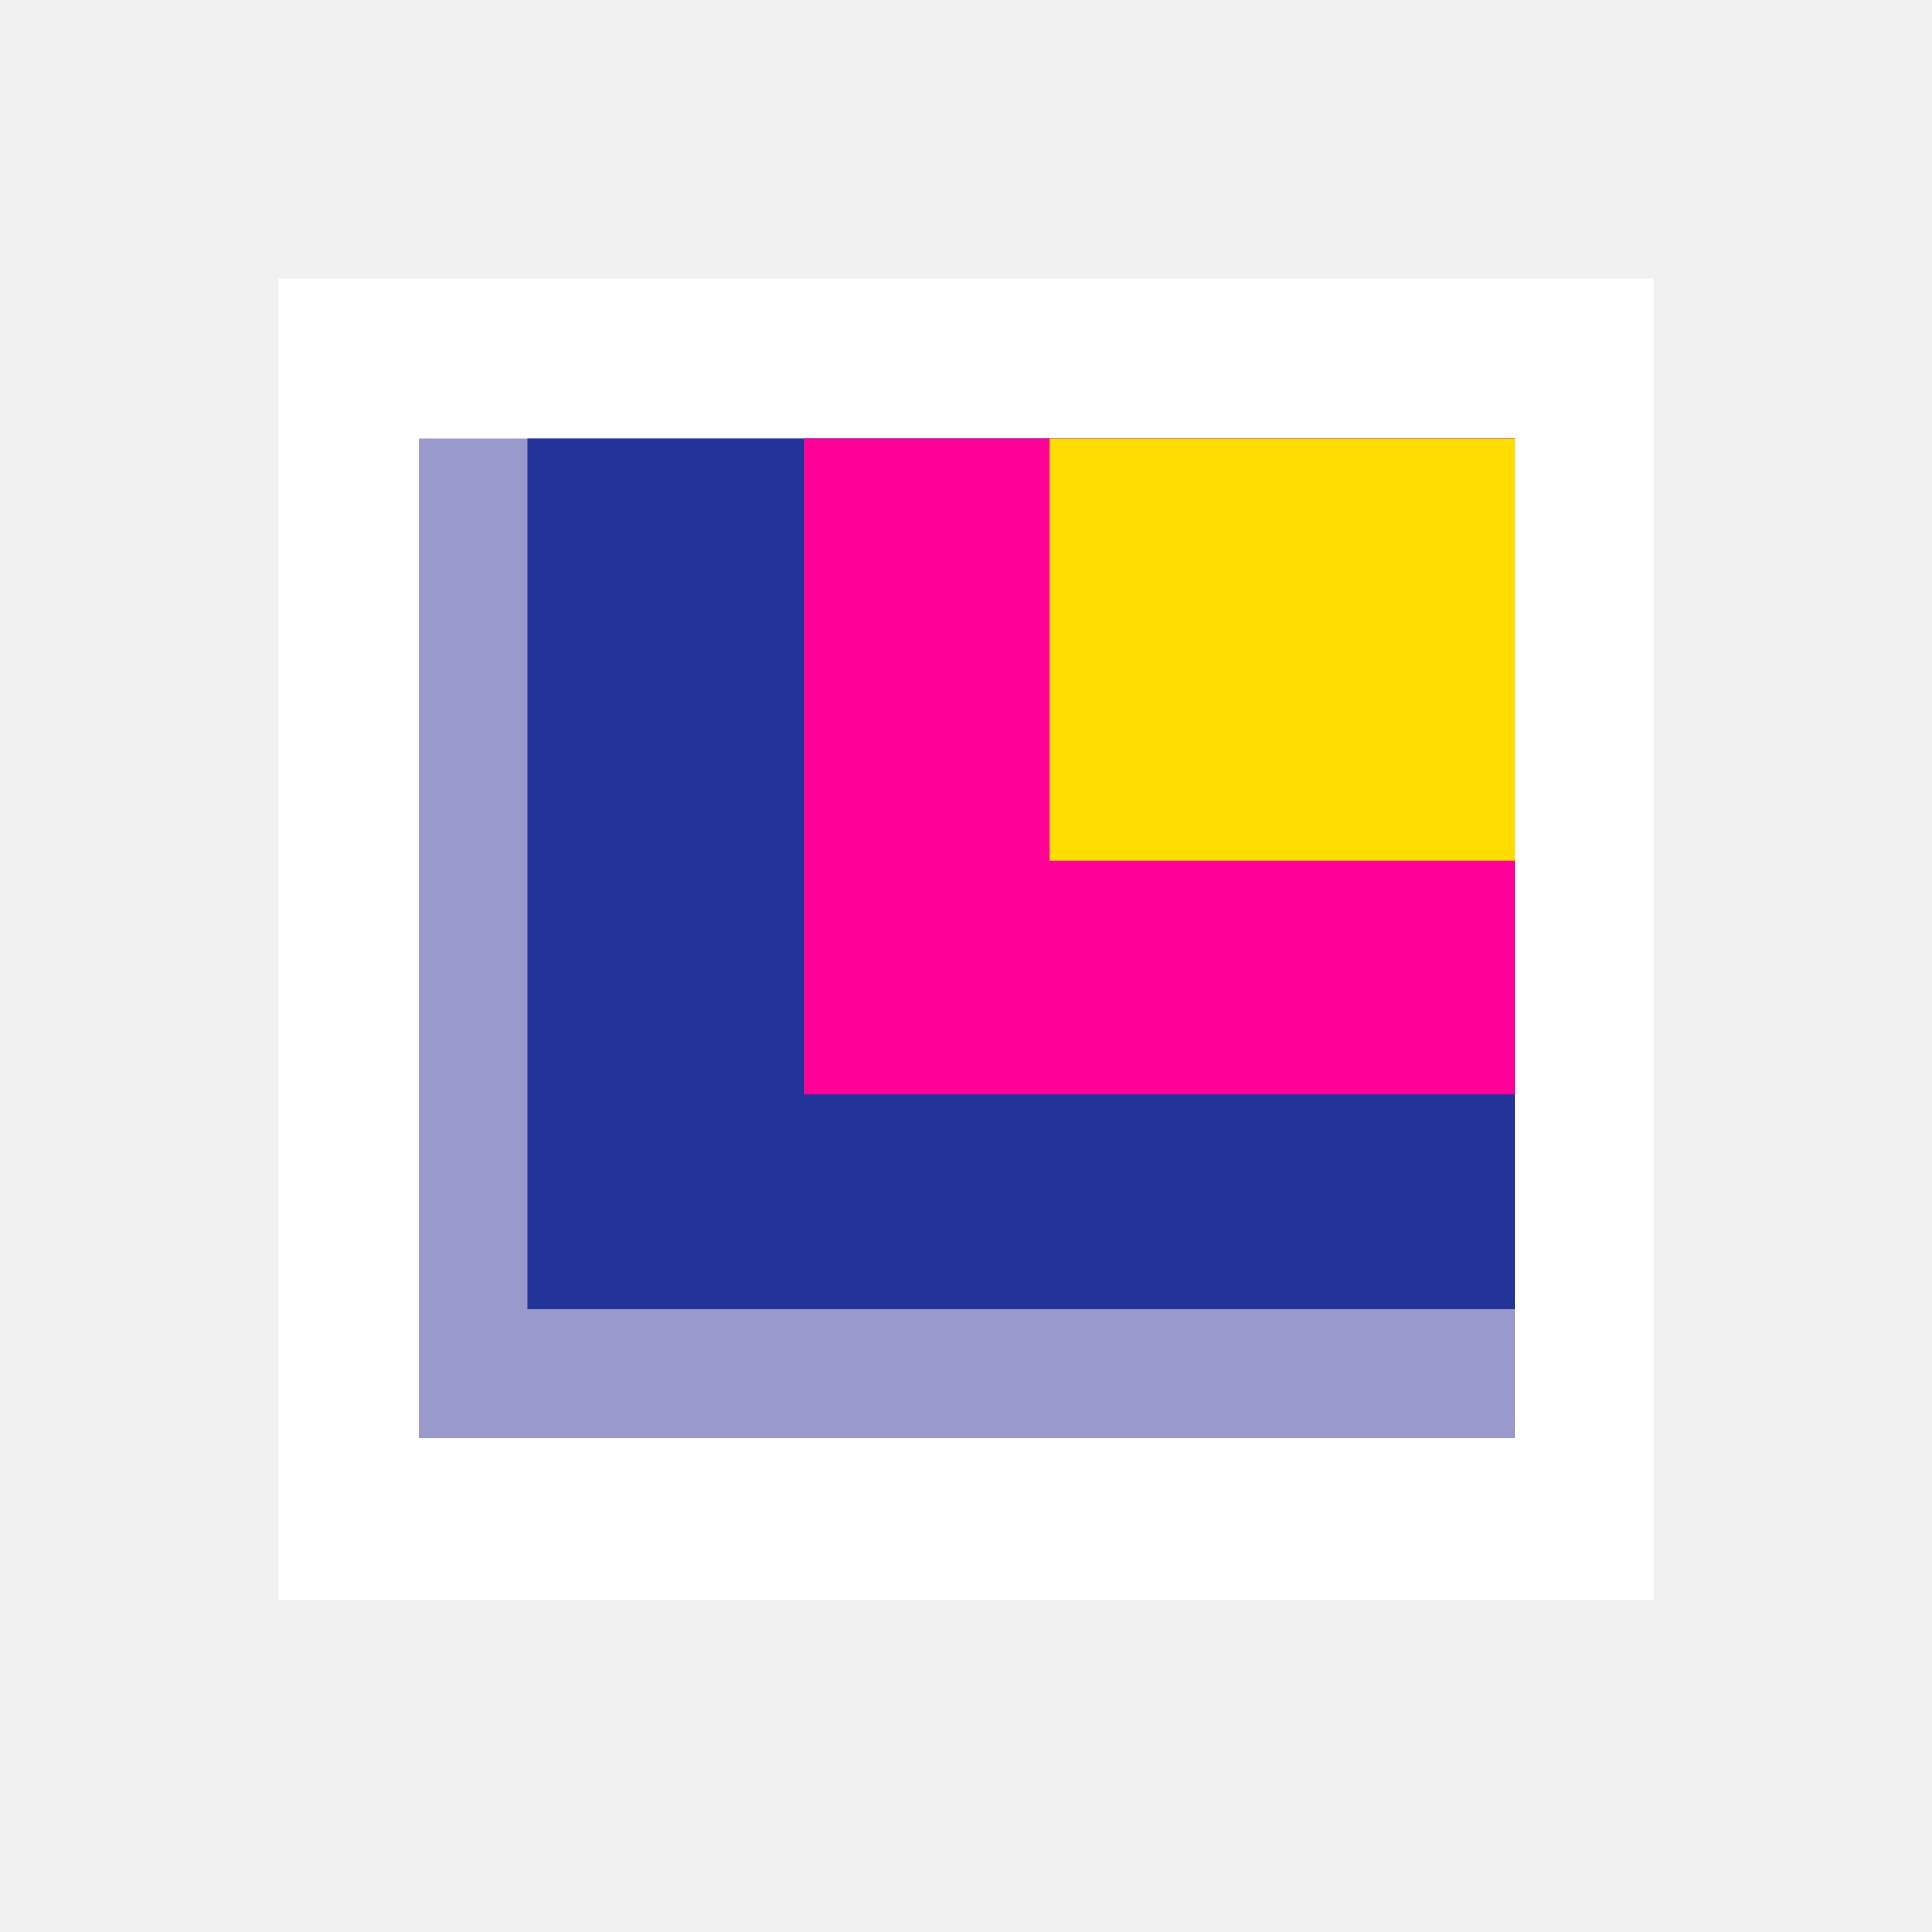
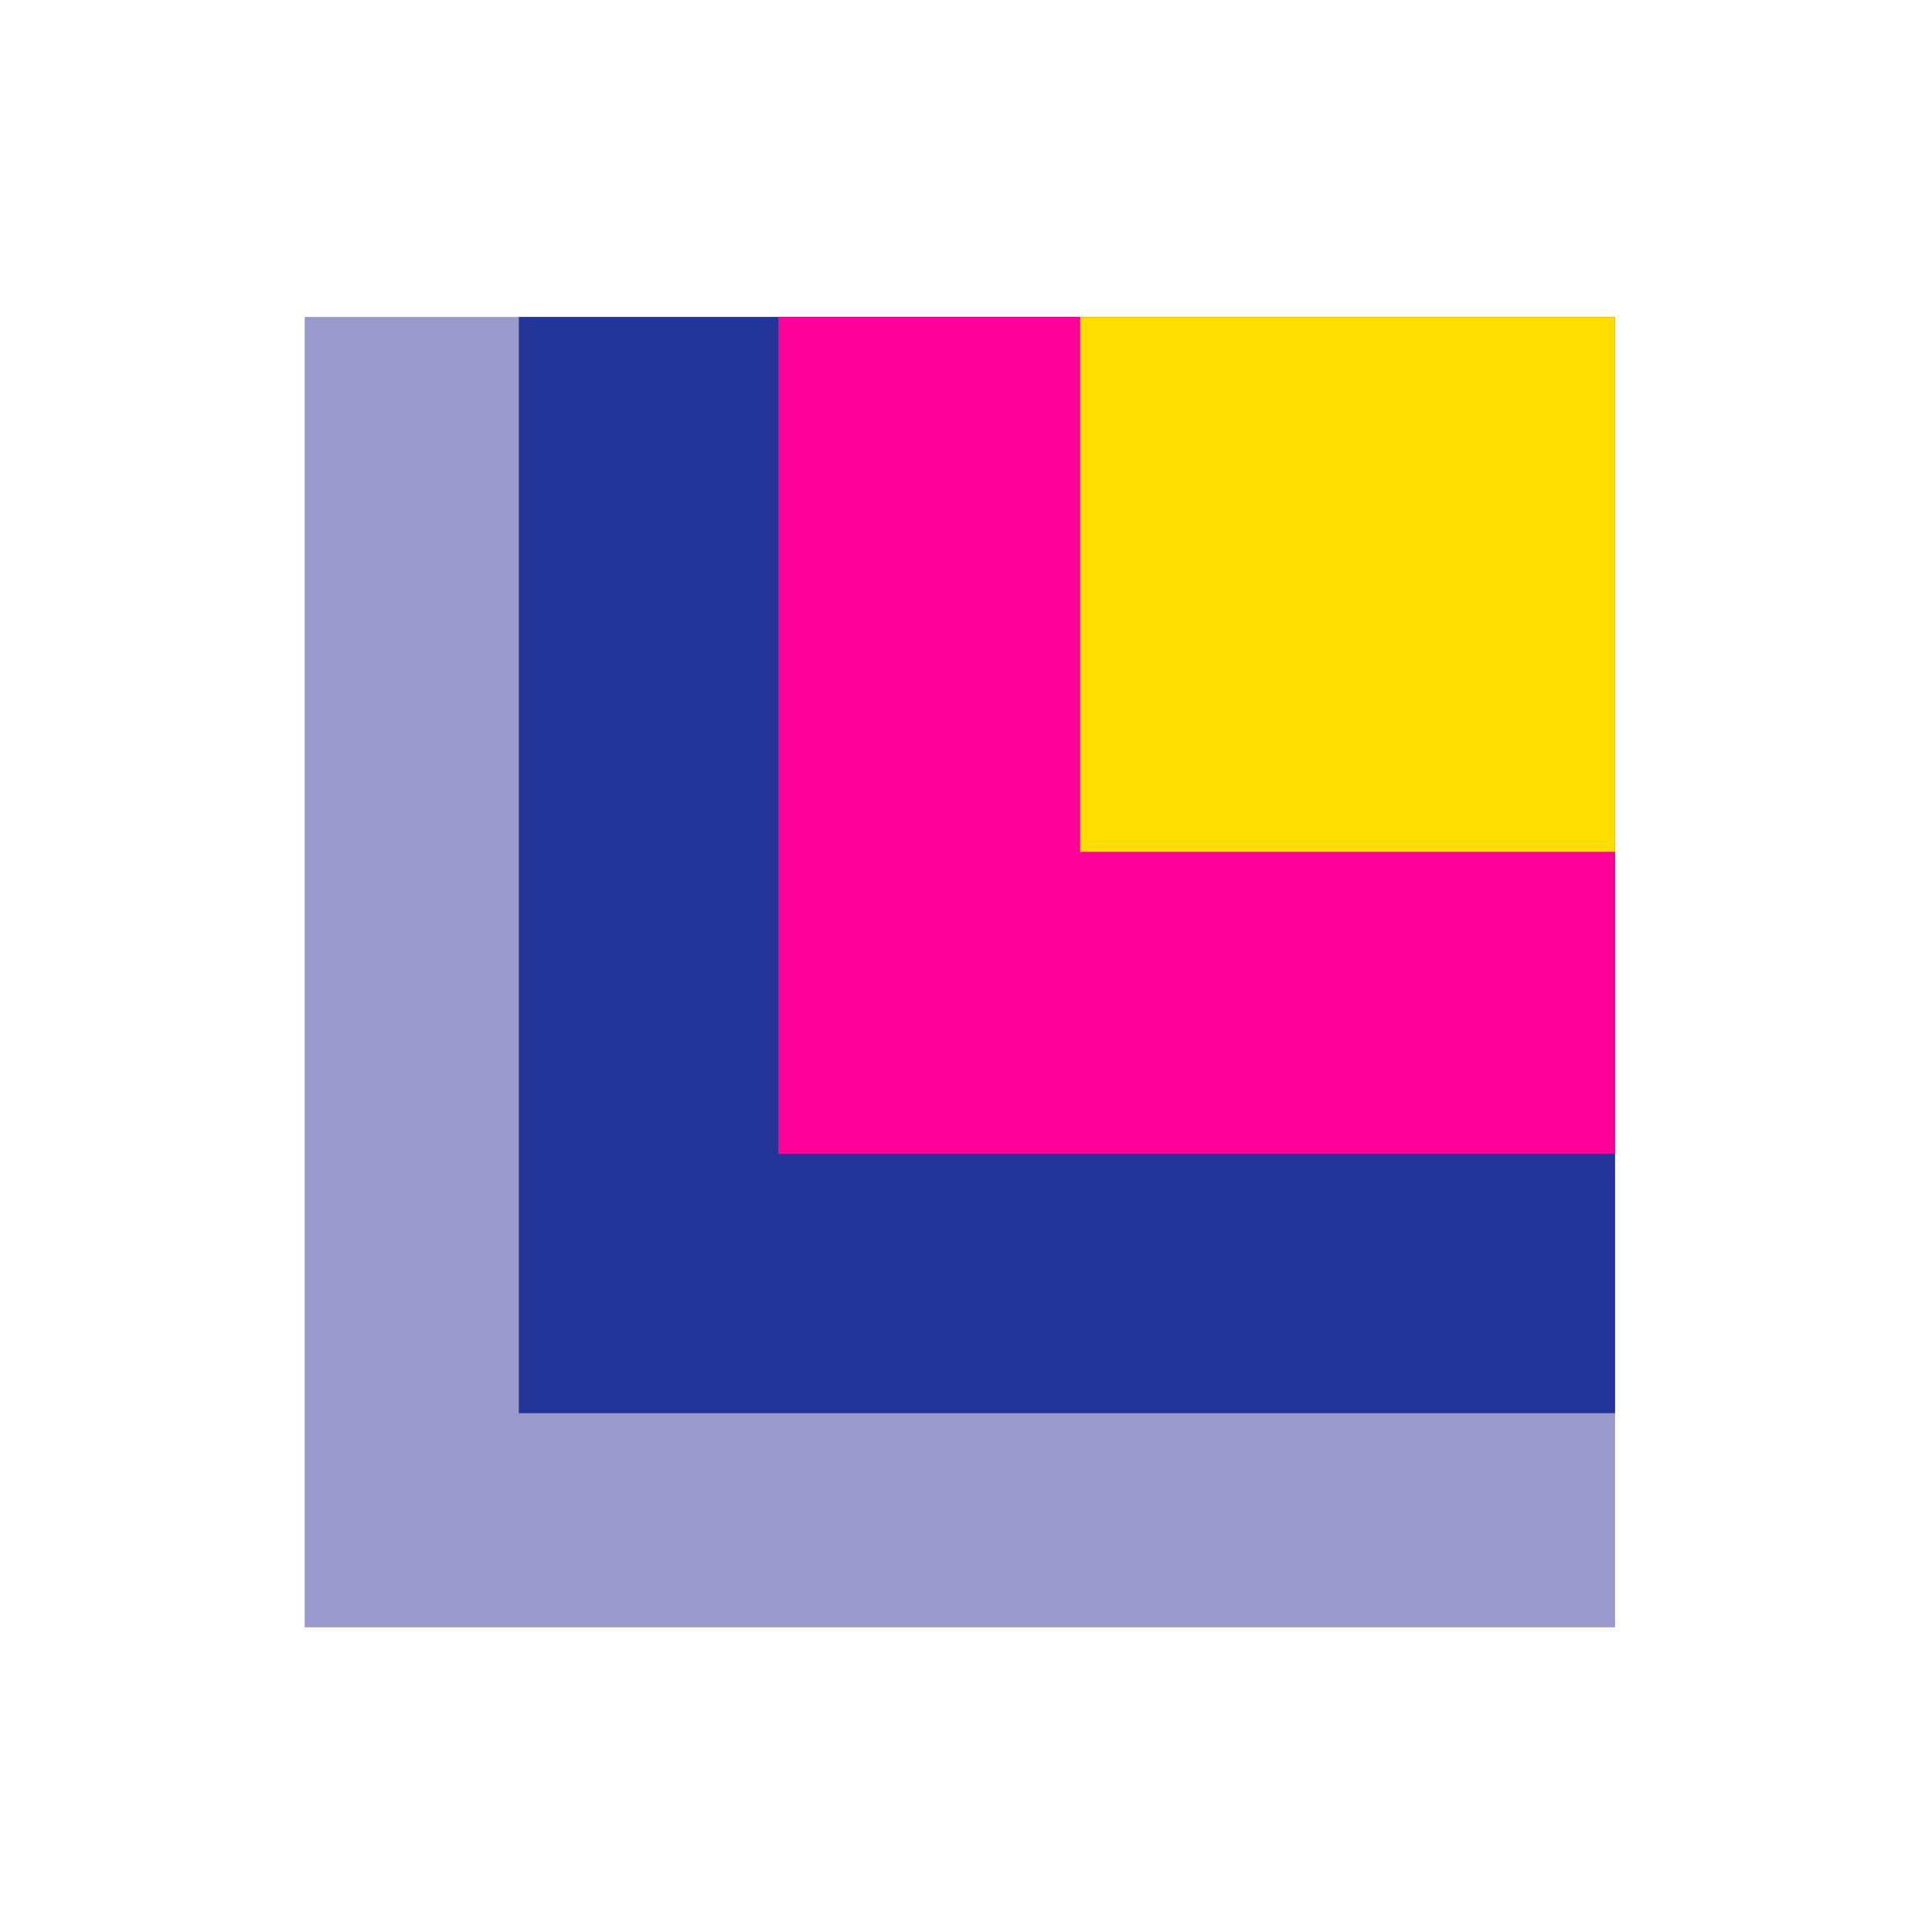
- <svg xmlns="http://www.w3.org/2000/svg" width="100%" height="100%" viewBox="0 0 2048 2048" version="1.1" xml:space="preserve" style="fill-rule:evenodd;clip-rule:evenodd;stroke-linejoin:round;stroke-miterlimit:2;">
-   <rect id="_1---White" x="295.276" y="295.276" width="1457.45" height="1400.43" style="fill:white;" />
-   <g id="_2---Light-Blue" transform="matrix(1.57006,-4.33681e-19,0,1.81774,-253.115,-380.172)">
-     <rect x="444.015" y="464.907" width="740.095" height="582.964" style="fill:rgb(153,153,204);" />
-   </g>
-   <rect id="_3---Dark-Blue" x="559.054" y="464.907" width="1046.95" height="922.889" style="fill:rgb(34,51,153);" />
-   <rect id="_4---Fuschia" x="852.234" y="464.907" width="753.773" height="695.333" style="fill:rgb(255,0,153);" />
-   <g transform="matrix(1.26539,0,0,1.44949,-295.371,-208.97)">
-     <rect x="1112.95" y="464.907" width="389.649" height="308.692" style="fill:rgb(255,221,0);" />
+ <svg xmlns="http://www.w3.org/2000/svg" width="100%" height="100%" viewBox="0 0 4096 4096" version="1.1" xml:space="preserve" style="fill-rule:evenodd;clip-rule:evenodd;stroke-linejoin:round;stroke-miterlimit:2;">
+   <rect id="Artboard1" x="0" y="0" width="4096" height="4096" style="fill:white;" />
+   <g id="Artboard11">
+     <rect x="295.276" y="295.276" width="3505.45" height="3446.39" style="fill:white;" />
+     <g transform="matrix(1.00945,0,0,1.00945,-8.12209,-34.6134)">
+       <rect x="648" y="700" width="2752" height="2752" style="fill:rgb(153,153,204);" />
+     </g>
+     <g transform="matrix(0.920761,0,0,0.920761,271.315,53.2488)">
+       <rect x="900" y="672" width="2524" height="2524" style="fill:rgb(34,51,153);" />
+     </g>
+     <g transform="matrix(0.972588,0,0,0.972588,93.8596,18.4211)">
+       <rect x="1600" y="672" width="1824" height="1824" style="fill:rgb(255,0,153);" />
+     </g>
+     <g transform="matrix(0.945,0,0,0.945,211,10.5)">
+       <rect x="2200" y="700" width="1200" height="1200" style="fill:rgb(255,221,0);" />
+     </g>
  </g>
</svg>
